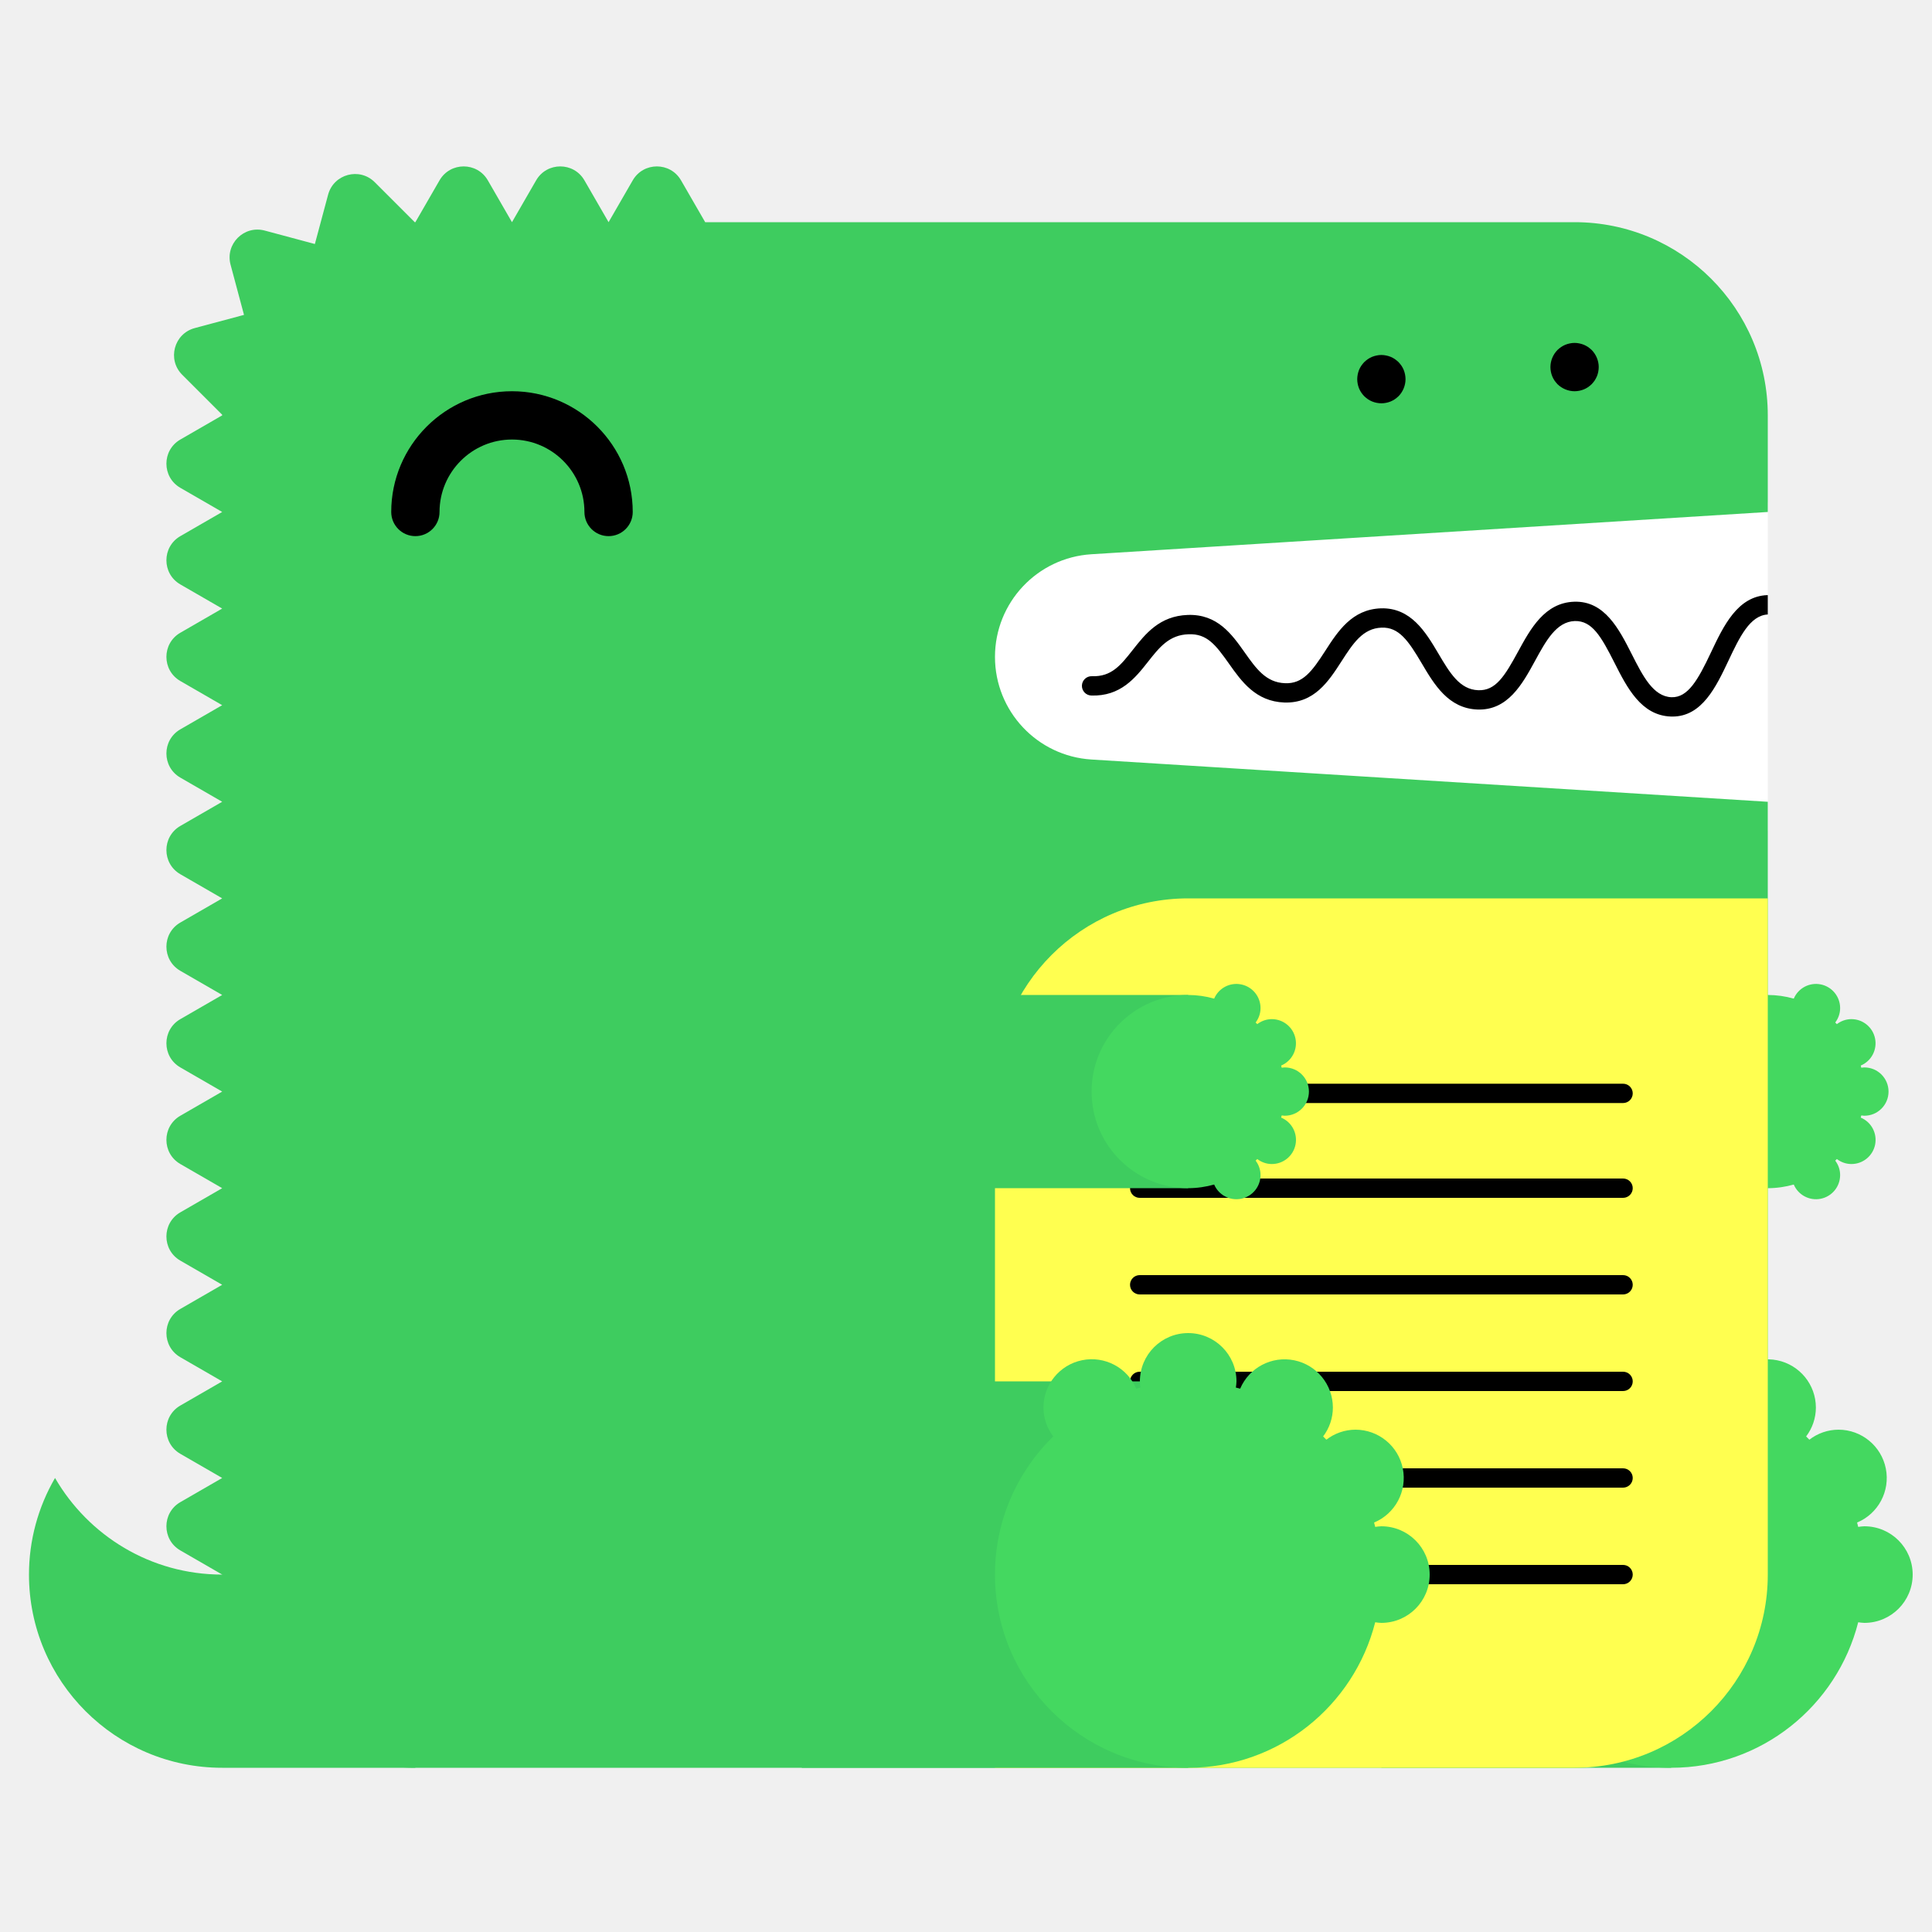
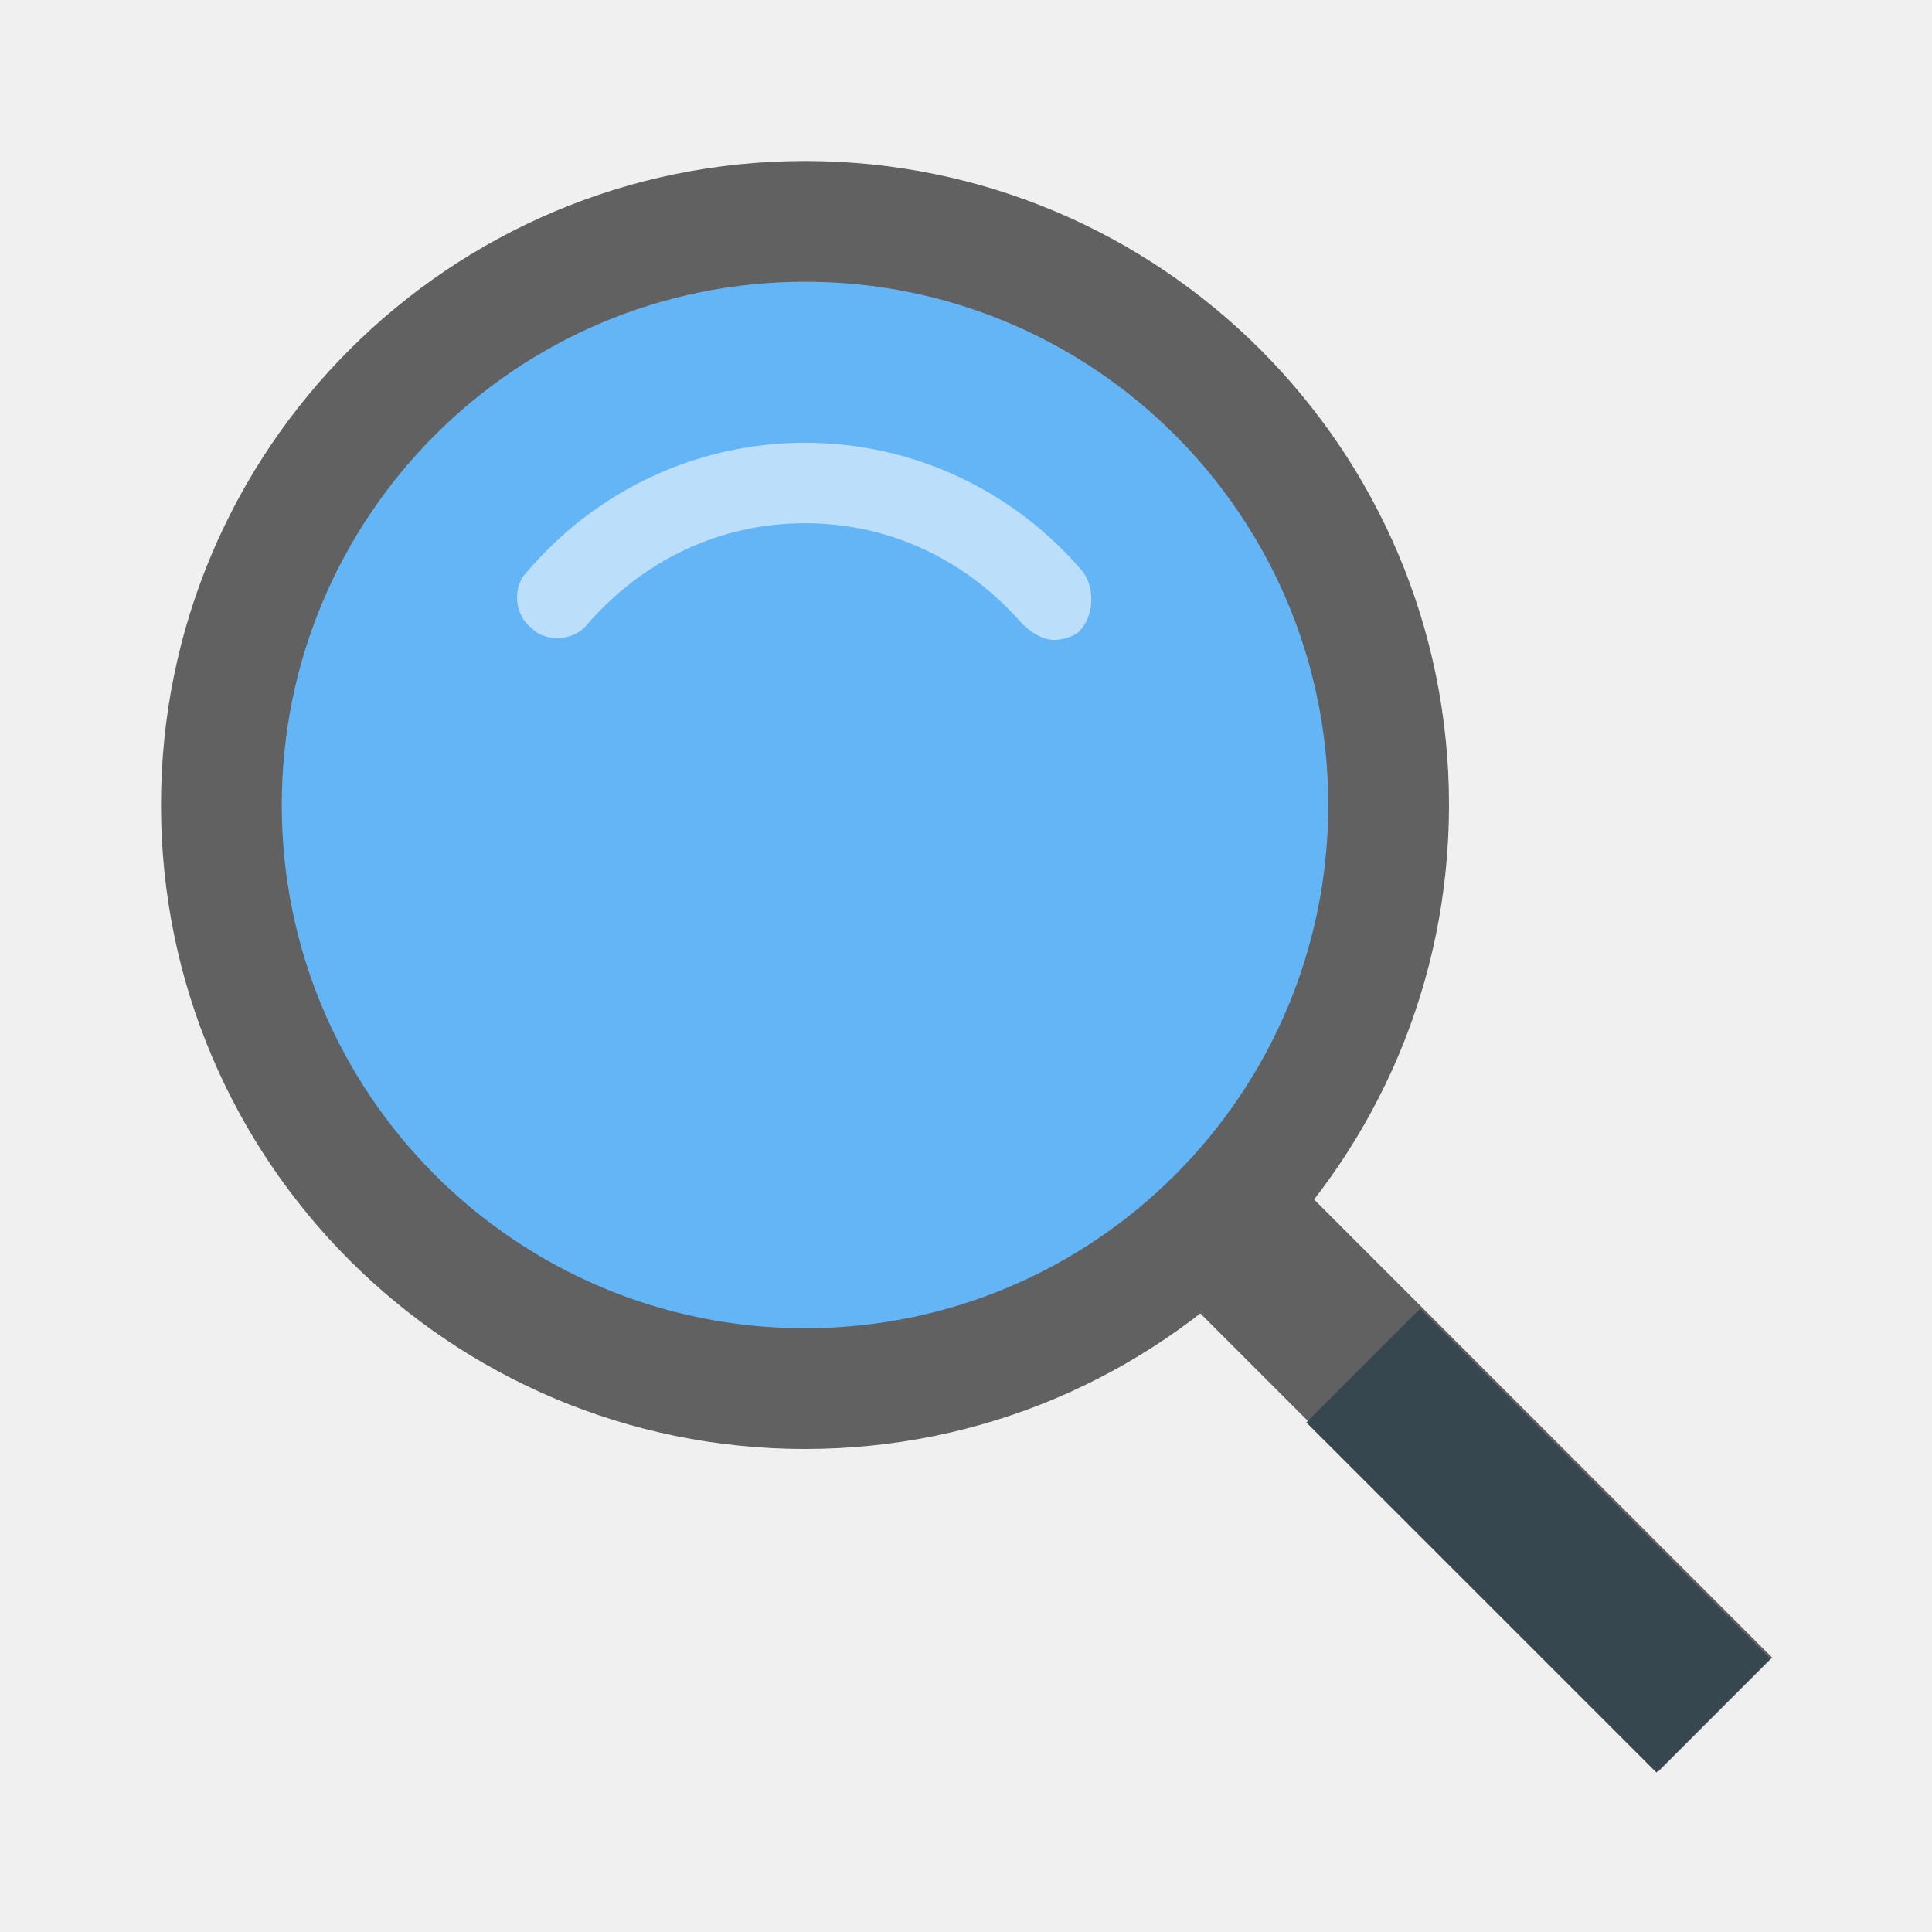
- <svg xmlns="http://www.w3.org/2000/svg" width="200" height="200" viewBox="0 0 200 200">
-   <g fill="none" fill-rule="evenodd">
-     <path fill="#FFF" d="M99 52h84v34H99z" />
-     <path d="M23 163c-7.398 0-13.843-4.027-17.303-10A19.886 19.886 0 0 0 3 163c0 11.046 8.954 20 20 20h20v-20H23z" fill="#3ECC5F" />
-     <path d="M112.98 57.376L183 53V43c0-11.046-8.954-20-20-20H73l-2.5-4.33c-1.112-1.925-3.889-1.925-5 0L63 23l-2.5-4.33c-1.111-1.925-3.889-1.925-5 0L53 23l-2.5-4.33c-1.111-1.925-3.889-1.925-5 0L43 23c-.022 0-.042.003-.065.003l-4.142-4.141c-1.57-1.571-4.252-.853-4.828 1.294l-1.369 5.104-5.192-1.392c-2.148-.575-4.111 1.389-3.535 3.536l1.39 5.193-5.102 1.367c-2.148.576-2.867 3.259-1.296 4.83l4.142 4.142c0 .021-.003.042-.003.064l-4.33 2.5c-1.925 1.111-1.925 3.889 0 5L23 53l-4.33 2.5c-1.925 1.111-1.925 3.889 0 5L23 63l-4.33 2.5c-1.925 1.111-1.925 3.889 0 5L23 73l-4.33 2.5c-1.925 1.111-1.925 3.889 0 5L23 83l-4.33 2.5c-1.925 1.111-1.925 3.889 0 5L23 93l-4.33 2.5c-1.925 1.111-1.925 3.889 0 5L23 103l-4.33 2.5c-1.925 1.111-1.925 3.889 0 5L23 113l-4.33 2.5c-1.925 1.111-1.925 3.889 0 5L23 123l-4.33 2.5c-1.925 1.111-1.925 3.889 0 5L23 133l-4.33 2.5c-1.925 1.111-1.925 3.889 0 5L23 143l-4.33 2.5c-1.925 1.111-1.925 3.889 0 5L23 153l-4.33 2.5c-1.925 1.111-1.925 3.889 0 5L23 163c0 11.046 8.954 20 20 20h120c11.046 0 20-8.954 20-20V83l-70.02-4.376A10.645 10.645 0 0 1 103 68c0-5.621 4.37-10.273 9.98-10.624" fill="#3ECC5F" />
-     <path fill="#3ECC5F" d="M143 183h30v-40h-30z" />
-     <path d="M193 158c-.219 0-.428.037-.639.064-.038-.15-.074-.301-.116-.451A5 5 0 0 0 190.32 148a4.96 4.96 0 0 0-3.016 1.036 26.531 26.531 0 0 0-.335-.336 4.955 4.955 0 0 0 1.011-2.987 5 5 0 0 0-9.599-1.959c-.148-.042-.297-.077-.445-.115.027-.211.064-.42.064-.639a5 5 0 0 0-5-5 5 5 0 0 0-5 5c0 .219.037.428.064.639-.148.038-.297.073-.445.115a4.998 4.998 0 0 0-9.599 1.959c0 1.125.384 2.151 1.011 2.987-3.717 3.632-6.031 8.693-6.031 14.3 0 11.046 8.954 20 20 20 9.339 0 17.16-6.41 19.361-15.064.211.027.42.064.639.064a5 5 0 0 0 5-5 5 5 0 0 0-5-5" fill="#44D860" />
-     <path fill="#3ECC5F" d="M153 123h30v-20h-30z" />
-     <path d="M193 115.5a2.5 2.5 0 1 0 0-5c-.109 0-.214.019-.319.032-.02-.075-.037-.15-.058-.225a2.501 2.501 0 0 0-.963-4.807c-.569 0-1.088.197-1.508.518a6.653 6.653 0 0 0-.168-.168c.314-.417.506-.931.506-1.494a2.5 2.5 0 0 0-4.8-.979A9.987 9.987 0 0 0 183 103c-5.522 0-10 4.478-10 10s4.478 10 10 10c.934 0 1.833-.138 2.69-.377a2.5 2.5 0 0 0 4.8-.979c0-.563-.192-1.077-.506-1.494.057-.055.113-.111.168-.168.42.321.939.518 1.508.518a2.5 2.5 0 0 0 .963-4.807c.021-.074.038-.15.058-.225.105.013.21.032.319.032" fill="#44D860" />
-     <path d="M63 55.5a2.5 2.5 0 0 1-2.5-2.5c0-4.136-3.364-7.5-7.5-7.5s-7.5 3.364-7.5 7.5a2.5 2.5 0 1 1-5 0c0-6.893 5.607-12.5 12.5-12.5S65.5 46.107 65.5 53a2.5 2.5 0 0 1-2.5 2.5" fill="#000" />
-     <path d="M103 183h60c11.046 0 20-8.954 20-20V93h-60c-11.046 0-20 8.954-20 20v70z" fill="#FFFF50" />
-     <path d="M168.02 124h-50.04a1 1 0 1 1 0-2h50.04a1 1 0 1 1 0 2m0 20h-50.04a1 1 0 1 1 0-2h50.04a1 1 0 1 1 0 2m0 20h-50.04a1 1 0 1 1 0-2h50.04a1 1 0 1 1 0 2m0-49.814h-50.04a1 1 0 1 1 0-2h50.04a1 1 0 1 1 0 2m0 19.814h-50.04a1 1 0 1 1 0-2h50.04a1 1 0 1 1 0 2m0 20h-50.04a1 1 0 1 1 0-2h50.04a1 1 0 1 1 0 2M183 61.611c-.012 0-.022-.006-.034-.005-3.09.105-4.552 3.196-5.842 5.923-1.346 2.85-2.387 4.703-4.093 4.647-1.889-.068-2.969-2.202-4.113-4.46-1.314-2.594-2.814-5.536-5.963-5.426-3.046.104-4.513 2.794-5.807 5.167-1.377 2.528-2.314 4.065-4.121 3.994-1.927-.07-2.951-1.805-4.136-3.813-1.321-2.236-2.848-4.75-5.936-4.664-2.994.103-4.465 2.385-5.763 4.4-1.373 2.13-2.335 3.428-4.165 3.351-1.973-.07-2.992-1.51-4.171-3.177-1.324-1.873-2.816-3.993-5.895-3.89-2.928.1-4.399 1.97-5.696 3.618-1.232 1.564-2.194 2.802-4.229 2.724a1 1 0 0 0-.072 2c3.017.101 4.545-1.8 5.872-3.487 1.177-1.496 2.193-2.787 4.193-2.855 1.926-.082 2.829 1.115 4.195 3.045 1.297 1.834 2.769 3.914 5.731 4.021 3.103.104 4.596-2.215 5.918-4.267 1.182-1.834 2.202-3.417 4.15-3.484 1.793-.067 2.769 1.35 4.145 3.681 1.297 2.197 2.766 4.686 5.787 4.796 3.125.108 4.634-2.62 5.949-5.035 1.139-2.088 2.214-4.06 4.119-4.126 1.793-.042 2.728 1.595 4.111 4.33 1.292 2.553 2.757 5.445 5.825 5.556l.169.003c3.064 0 4.518-3.075 5.805-5.794 1.139-2.41 2.217-4.68 4.067-4.773v-2z" fill="#000" />
-     <path fill="#3ECC5F" d="M83 183h40v-40H83z" />
-     <path d="M143 158c-.219 0-.428.037-.639.064-.038-.15-.074-.301-.116-.451A5 5 0 0 0 140.32 148a4.96 4.96 0 0 0-3.016 1.036 26.531 26.531 0 0 0-.335-.336 4.955 4.955 0 0 0 1.011-2.987 5 5 0 0 0-9.599-1.959c-.148-.042-.297-.077-.445-.115.027-.211.064-.42.064-.639a5 5 0 0 0-5-5 5 5 0 0 0-5 5c0 .219.037.428.064.639-.148.038-.297.073-.445.115a4.998 4.998 0 0 0-9.599 1.959c0 1.125.384 2.151 1.011 2.987-3.717 3.632-6.031 8.693-6.031 14.3 0 11.046 8.954 20 20 20 9.339 0 17.16-6.41 19.361-15.064.211.027.42.064.639.064a5 5 0 0 0 5-5 5 5 0 0 0-5-5" fill="#44D860" />
-     <path fill="#3ECC5F" d="M83 123h40v-20H83z" />
-     <path d="M133 115.5a2.5 2.5 0 1 0 0-5c-.109 0-.214.019-.319.032-.02-.075-.037-.15-.058-.225a2.501 2.501 0 0 0-.963-4.807c-.569 0-1.088.197-1.508.518a6.653 6.653 0 0 0-.168-.168c.314-.417.506-.931.506-1.494a2.5 2.5 0 0 0-4.8-.979A9.987 9.987 0 0 0 123 103c-5.522 0-10 4.478-10 10s4.478 10 10 10c.934 0 1.833-.138 2.69-.377a2.5 2.5 0 0 0 4.8-.979c0-.563-.192-1.077-.506-1.494.057-.055.113-.111.168-.168.42.321.939.518 1.508.518a2.5 2.5 0 0 0 .963-4.807c.021-.074.038-.15.058-.225.105.013.21.032.319.032" fill="#44D860" />
-     <path d="M143 41.75c-.16 0-.33-.02-.49-.05a2.52 2.52 0 0 1-.47-.14c-.15-.06-.29-.14-.431-.23-.13-.09-.259-.2-.38-.31-.109-.12-.219-.24-.309-.38s-.17-.28-.231-.43a2.619 2.619 0 0 1-.189-.96c0-.16.02-.33.05-.49.03-.16.08-.31.139-.47.061-.15.141-.29.231-.43.09-.13.2-.26.309-.38.121-.11.25-.22.38-.31.141-.09.281-.17.431-.23.149-.06.31-.11.47-.14.32-.07.65-.07.98 0 .159.03.32.08.47.14.149.06.29.14.43.23.13.09.259.2.38.31.11.12.22.25.31.38.09.14.17.28.23.43.06.16.11.31.14.47.029.16.05.33.05.49 0 .66-.271 1.31-.73 1.77-.121.11-.25.22-.38.31-.14.09-.281.17-.43.23a2.565 2.565 0 0 1-.96.19m20-1.25c-.66 0-1.3-.27-1.771-.73a3.802 3.802 0 0 1-.309-.38c-.09-.14-.17-.28-.231-.43a2.619 2.619 0 0 1-.189-.96c0-.66.27-1.3.729-1.77.121-.11.25-.22.38-.31.141-.09.281-.17.431-.23.149-.06.31-.11.47-.14.32-.07.66-.07.98 0 .159.03.32.08.47.14.149.06.29.14.43.23.13.09.259.2.38.31.459.47.73 1.11.73 1.77 0 .16-.021.33-.05.49-.03.16-.08.32-.14.47-.07.15-.14.29-.23.43-.09.13-.2.26-.31.38-.121.11-.25.22-.38.31-.14.09-.281.17-.43.23a2.565 2.565 0 0 1-.96.19" fill="#000" />
-   </g>
+ <svg xmlns="http://www.w3.org/2000/svg" viewBox="0 0 48 48" width="48px" height="48px">
+   <path fill="#616161" d="M34.6 28.1H38.6V45.1H34.6z" transform="rotate(-45.001 36.586 36.587)" />
+   <path fill="#616161" d="M20 4A16 16 0 1 0 20 36A16 16 0 1 0 20 4Z" />
+   <path fill="#37474F" d="M36.2 32.1H40.2V44.4H36.2z" transform="rotate(-45.001 38.24 38.24)" />
+   <path fill="#64B5F6" d="M20 7A13 13 0 1 0 20 33A13 13 0 1 0 20 7Z" />
+   <path fill="#BBDEFB" d="M26.9,14.2c-1.7-2-4.2-3.2-6.9-3.2s-5.2,1.2-6.9,3.2c-0.4,0.4-0.3,1.1,0.1,1.4c0.4,0.4,1.1,0.3,1.4-0.1C16,13.9,17.9,13,20,13s4,0.9,5.4,2.5c0.2,0.2,0.5,0.4,0.8,0.4c0.2,0,0.5-0.1,0.6-0.2C27.2,15.3,27.2,14.6,26.9,14.2z" />
</svg>
